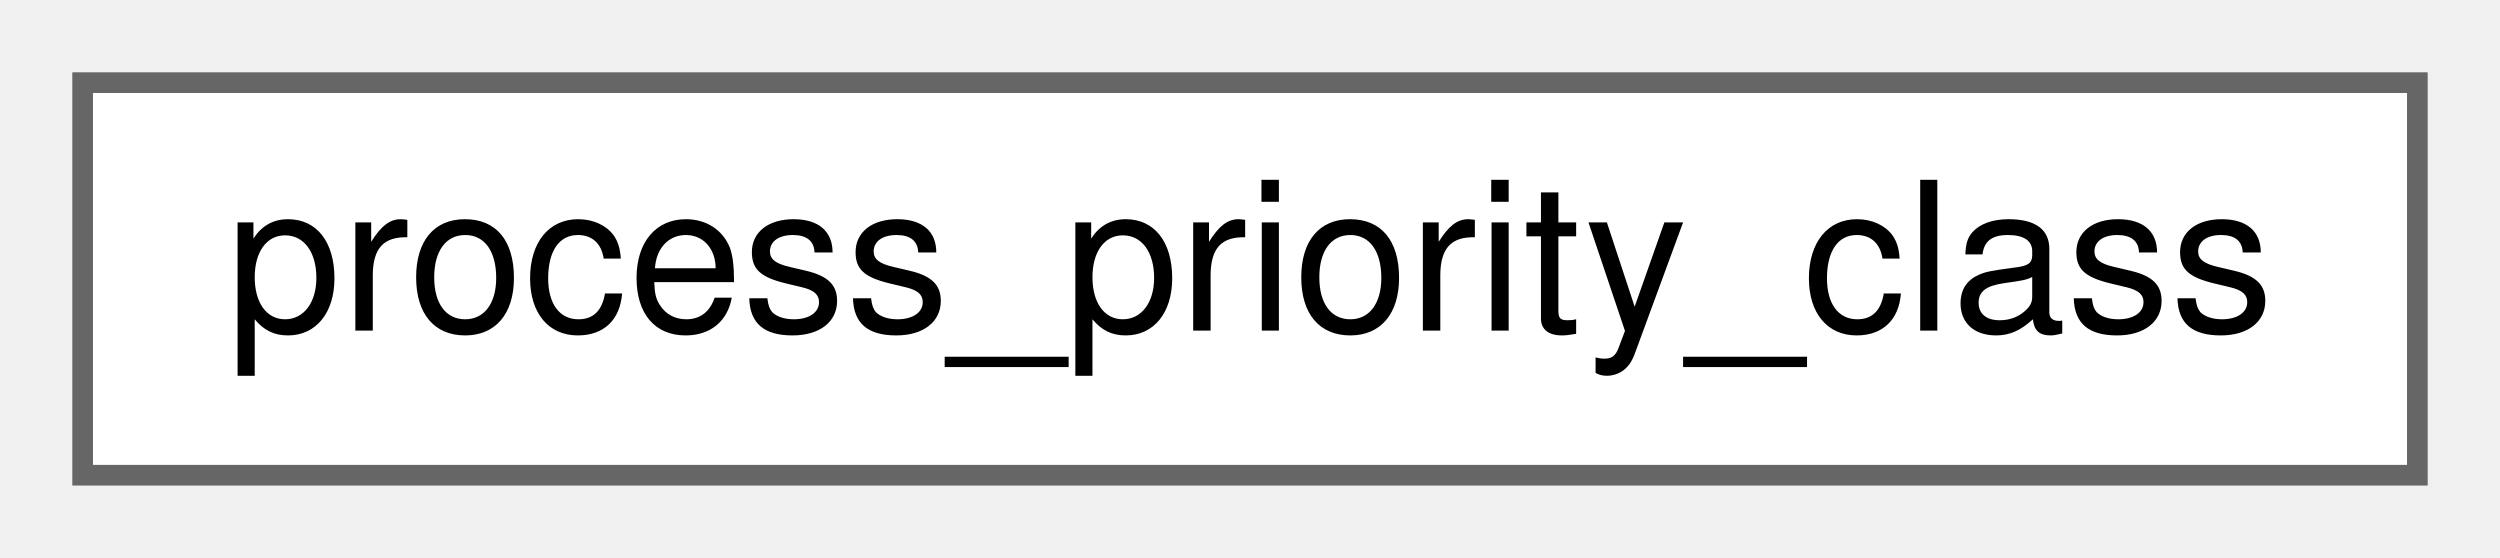
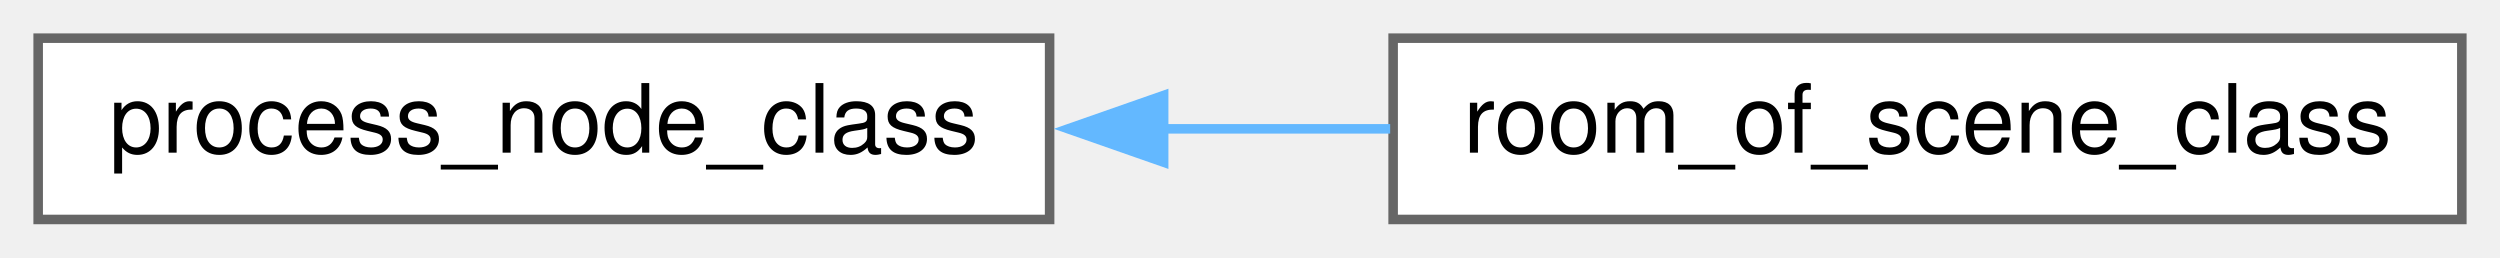
- <svg xmlns="http://www.w3.org/2000/svg" xmlns:xlink="http://www.w3.org/1999/xlink" width="121pt" height="27pt" viewBox="0.00 0.00 121.00 27.00">
+ <svg xmlns="http://www.w3.org/2000/svg" xmlns:xlink="http://www.w3.org/1999/xlink" width="262pt" height="27pt" viewBox="0.00 0.00 262.00 27.00">
  <g id="graph0" class="graph" transform="scale(1 1) rotate(0) translate(4 23)">
    <g id="node1" class="node">
      <g id="a_node1">
-         <a xlink:href="structprocess__priority__class.html" target="_top" xlink:title=" ">
-           <polygon fill="white" stroke="#666666" points="113,-19 0,-19 0,0 113,0 113,-19" />
-           <text text-anchor="middle" x="56.5" y="-7" font-family="Helvetica,sans-Serif" font-size="10.00">process_priority_class</text>
+         <a xlink:href="structprocess__node__class.html" target="_top" xlink:title=" ">
+           <polygon fill="white" stroke="#666666" points="106,-19 0,-19 0,0 106,0 106,-19" />
+           <text text-anchor="middle" x="53" y="-7" font-family="Helvetica,sans-Serif" font-size="10.00">process_node_class</text>
        </a>
      </g>
    </g>
+     <g id="node2" class="node">
+       <g id="a_node2">
+         <a xlink:href="classroom__of__scene__class.html" target="_top" xlink:title=" ">
+           <polygon fill="white" stroke="#666666" points="254,-19 142,-19 142,0 254,0 254,-19" />
+           <text text-anchor="middle" x="198" y="-7" font-family="Helvetica,sans-Serif" font-size="10.00">room_of_scene_class</text>
+         </a>
+       </g>
+     </g>
+     <g id="edge1" class="edge">
+       <path fill="none" stroke="#63b8ff" d="M117.92,-9.5C125.85,-9.5 133.9,-9.5 141.69,-9.5" />
+       <polygon fill="#63b8ff" stroke="#63b8ff" points="117.95,-6 107.95,-9.5 117.95,-13 117.95,-6" />
+     </g>
  </g>
</svg>
